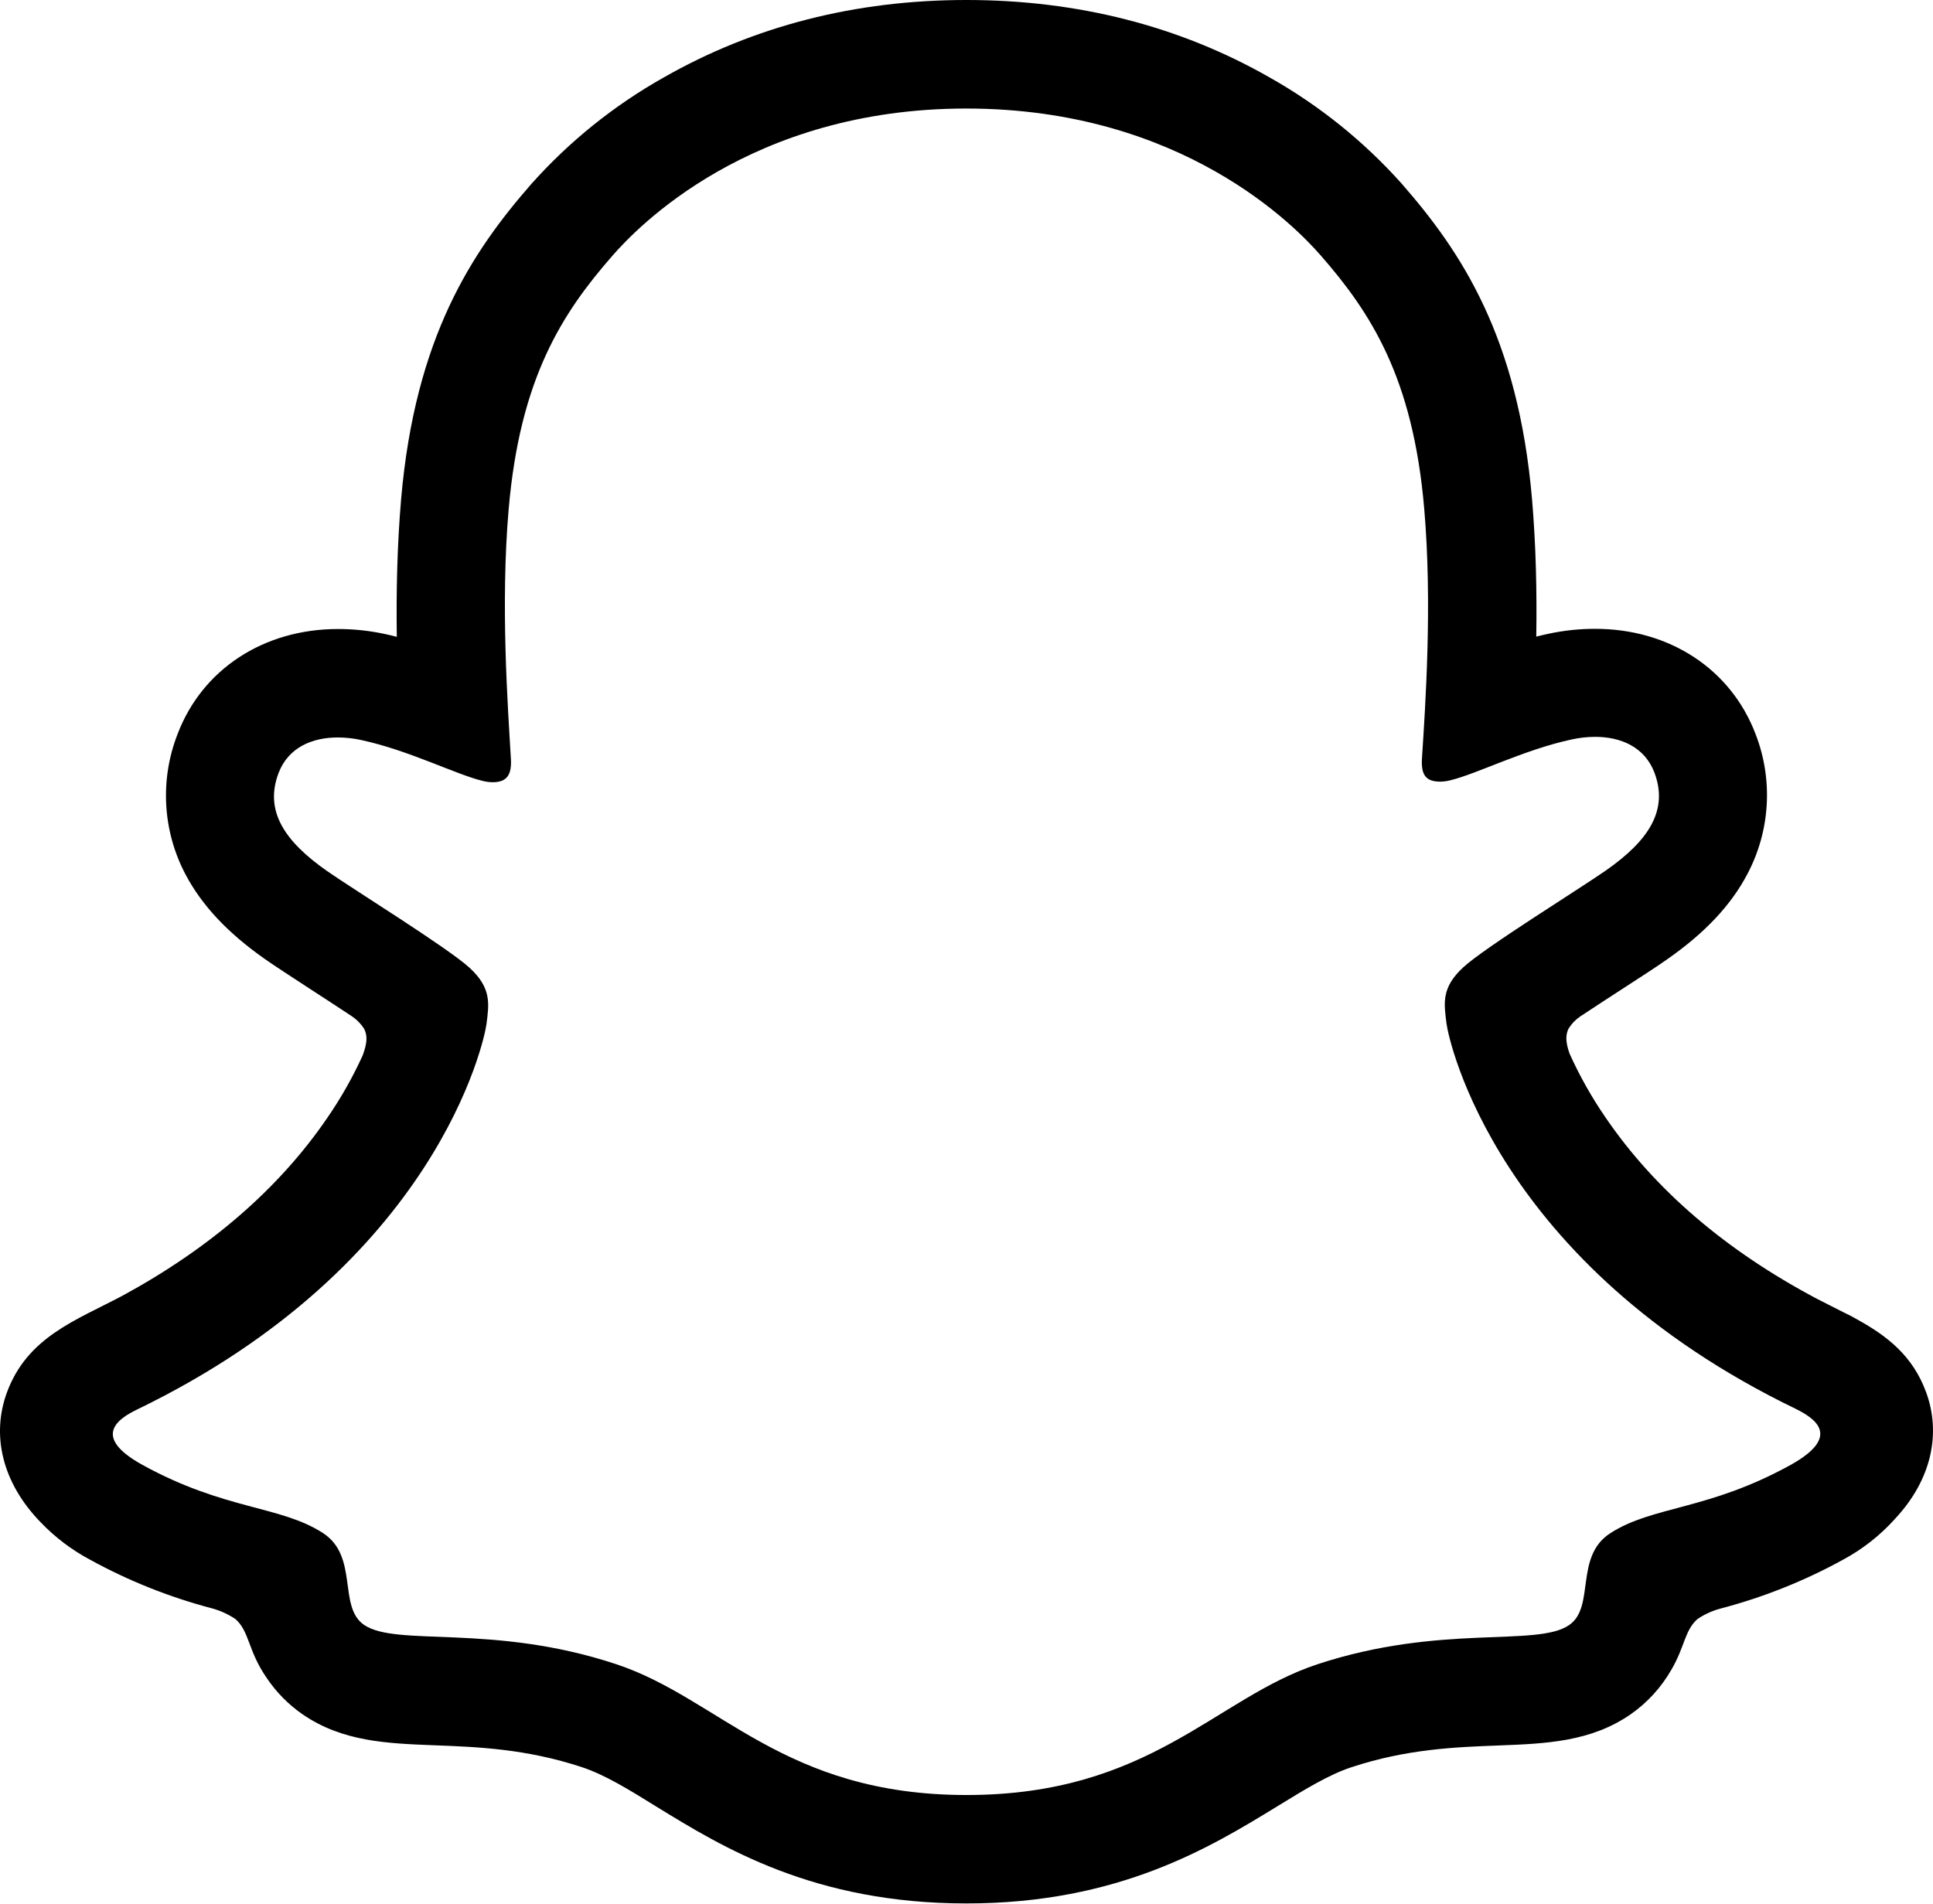
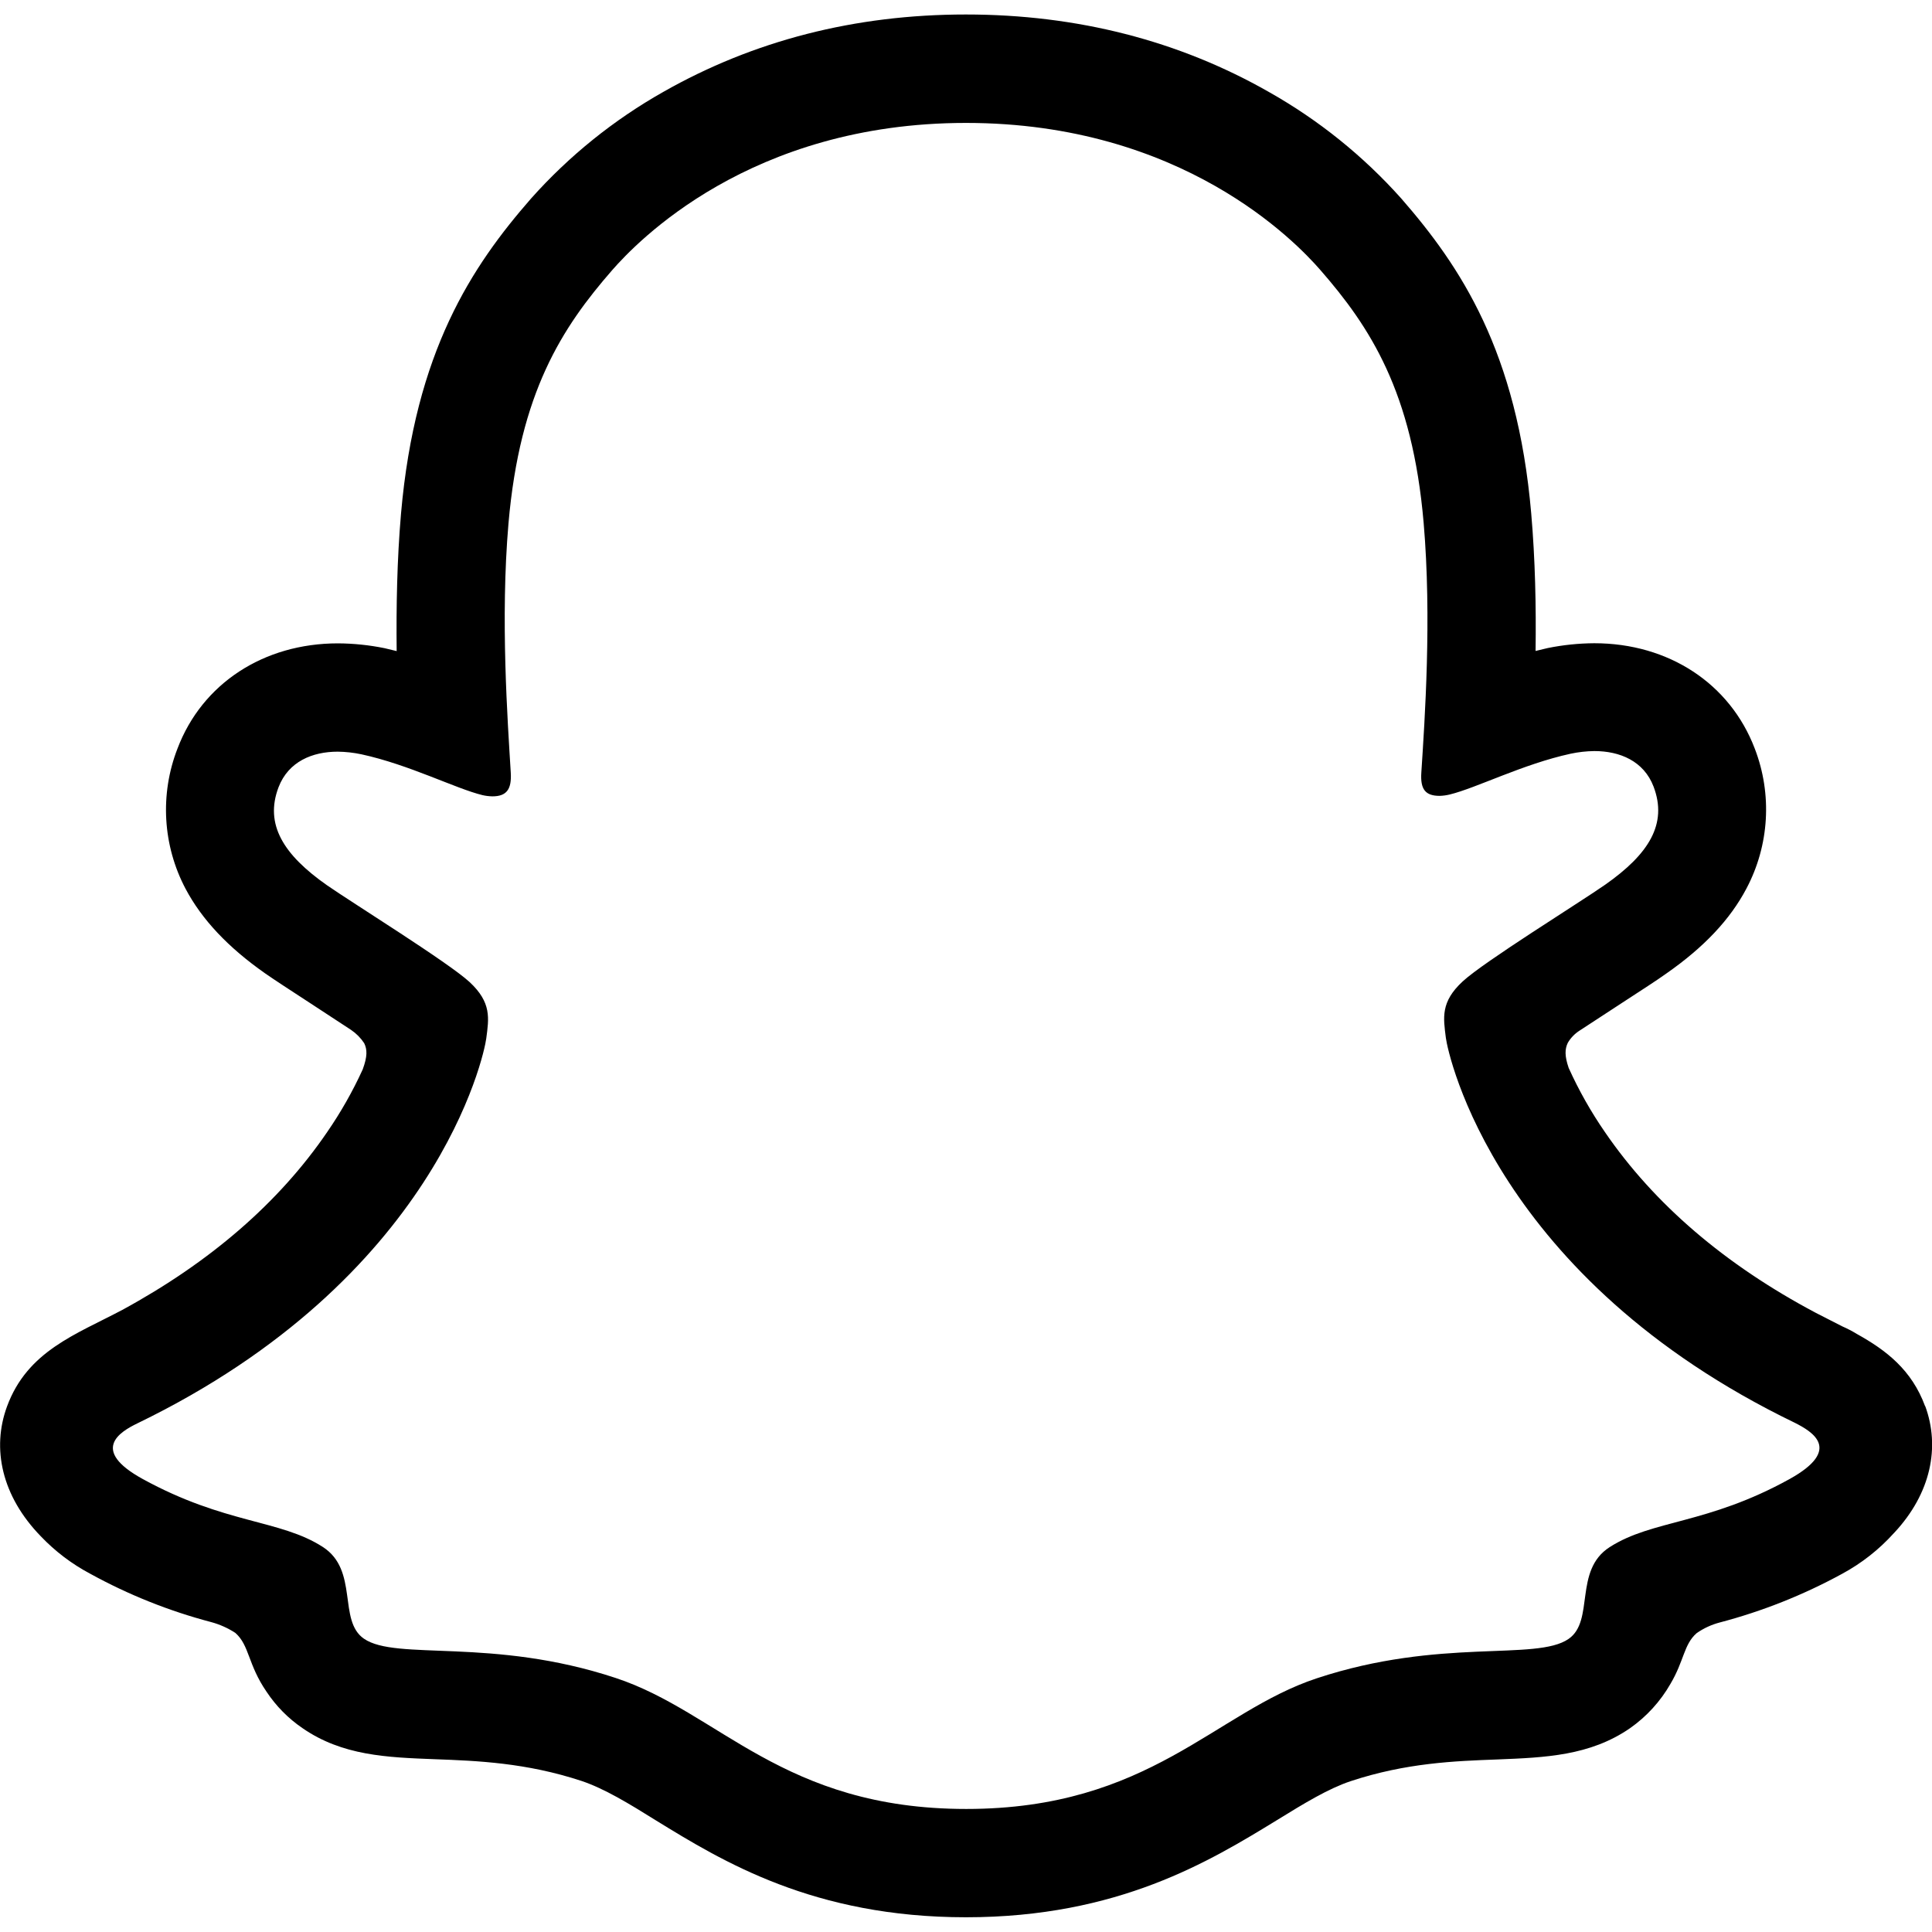
- <svg xmlns="http://www.w3.org/2000/svg" width="391.395" height="385.49" viewBox="0 0 391.395 385.49">
-   <path d="M389.995 281.94c-2.72-7.4-7.9-11.36-13.8-14.64a35 35 0 0 0-3-1.57c-1.76-.91-3.56-1.79-5.35-2.72-18.39-9.75-32.75-22.05-42.71-36.63a83 83 0 0 1-7.33-13c-.85-2.43-.81-3.81-.2-5.07a8.25 8.25 0 0 1 2.35-2.45c3.16-2.09 6.42-4.21 8.63-5.64 3.94-2.55 7.06-4.57 9.07-6 7.55-5.28 12.83-10.89 16.13-17.16a34.17 34.17 0 0 0 1.69-28.38c-5-13.16-17.43-21.33-32.49-21.33a44.8 44.8 0 0 0-9.45 1c-.83.18-1.66.37-2.47.58.14-9-.06-18.5-.86-27.85-2.84-32.87-14.35-50.1-26.35-63.84a105 105 0 0 0-26.79-21.56C238.855 5.28 218.205 0 195.695 0s-43.06 5.28-61.29 15.68a104.6 104.6 0 0 0-26.84 21.6c-12 13.74-23.51 31-26.35 63.84-.8 9.35-1 18.9-.87 27.85-.81-.21-1.63-.4-2.46-.58a44.8 44.8 0 0 0-9.45-1c-15.07 0-27.52 8.17-32.5 21.33a34.2 34.2 0 0 0 1.65 28.41c3.31 6.27 8.59 11.88 16.14 17.16 2 1.4 5.13 3.42 9.07 6 2.13 1.38 5.24 3.4 8.29 5.42a8.9 8.9 0 0 1 2.66 2.67c.64 1.31.66 2.72-.29 5.32a82.3 82.3 0 0 1-7.21 12.73c-9.74 14.25-23.68 26.33-41.48 36-9.43 5-19.23 8.34-23.37 19.59-3.12 8.49-1.08 18.15 6.85 26.29a39.6 39.6 0 0 0 10 7.57 108.4 108.4 0 0 0 24.47 9.79 16.2 16.2 0 0 1 4.94 2.21c2.89 2.53 2.48 6.34 6.33 11.92a27.8 27.8 0 0 0 7.24 7.36c8.08 5.58 17.16 5.93 26.78 6.3 8.69.33 18.54.71 29.79 4.42 4.66 1.54 9.5 4.52 15.11 8 13.47 8.28 31.91 19.61 62.77 19.61s49.43-11.39 63-19.7c5.57-3.42 10.38-6.37 14.91-7.87 11.25-3.72 21.1-4.09 29.79-4.42 9.62-.37 18.7-.72 26.78-6.3a27.9 27.9 0 0 0 8.24-9c2.77-4.71 2.7-8 5.3-10.3a15.3 15.3 0 0 1 4.64-2.12 108.8 108.8 0 0 0 24.8-9.88 39 39 0 0 0 10.5-8.22l.1-.12c7.44-7.96 9.31-17.34 6.26-25.62m-27.43 14.74c-16.73 9.24-27.85 8.25-36.5 13.82-7.35 4.73-3 14.93-8.34 18.61-6.56 4.53-25.95-.32-51 7.95-20.66 6.83-33.84 26.47-71 26.47s-50.03-19.6-71.03-26.52c-25-8.27-44.43-3.42-51-7.95-5.33-3.68-1-13.88-8.34-18.61-8.66-5.57-19.78-4.58-36.5-13.77-10.65-5.88-4.61-9.52-1.06-11.24 60.6-29.34 70.27-74.64 70.7-78 .52-4.07 1.1-7.27-3.38-11.41-4.33-4-23.54-15.89-28.87-19.61-8.82-6.16-12.7-12.31-9.84-19.87 2-5.23 6.88-7.2 12-7.2a22.3 22.3 0 0 1 4.81.54c9.68 2.1 19.08 6.95 24.51 8.26a8.6 8.6 0 0 0 2 .27c2.9 0 3.92-1.46 3.72-4.78-.62-10.59-2.12-31.23-.45-50.52 2.29-26.54 10.84-39.69 21-51.32 4.88-5.59 27.81-29.82 71.66-29.82s66.84 24.13 71.72 29.7c10.17 11.63 18.73 24.78 21 51.32 1.67 19.29.23 39.94-.45 50.52-.23 3.49.82 4.78 3.72 4.78a8.6 8.6 0 0 0 2-.27c5.44-1.31 14.84-6.16 24.52-8.26a22.3 22.3 0 0 1 4.81-.54c5.15 0 10 2 12 7.2 2.86 7.56-1 13.71-9.83 19.87-5.33 3.72-24.54 15.6-28.87 19.61-4.49 4.14-3.9 7.34-3.38 11.41.43 3.41 10.09 48.71 70.7 78 3.58 1.79 9.62 5.43-1.03 11.36" />
+ <svg xmlns="http://www.w3.org/2000/svg" width="16" height="16" viewBox="0 0 16 16">
+   <path d="M15.943 11.646c-.111-.302-.323-.464-.564-.598a1 1 0 0 0-.123-.064q-.109-.056-.219-.112c-.751-.398-1.338-.901-1.746-1.497a3.4 3.4 0 0 1-.3-.531c-.034-.1-.032-.156-.007-.208a.3.3 0 0 1 .096-.1l.352-.23c.161-.105.289-.187.371-.246.309-.216.525-.445.66-.701a1.4 1.4 0 0 0 .069-1.16c-.205-.538-.713-.872-1.329-.872a2 2 0 0 0-.386.04l-.1.024c.005-.368-.003-.756-.036-1.138-.116-1.344-.587-2.048-1.077-2.61a4.3 4.3 0 0 0-1.095-.881C9.764.337 8.92.12 7.999.12S6.24.337 5.495.76a4.3 4.3 0 0 0-1.097.884c-.49.561-.96 1.267-1.077 2.61-.033.382-.04.772-.036 1.138l-.1-.024a2 2 0 0 0-.386-.04c-.616 0-1.125.333-1.329.871a1.4 1.4 0 0 0 .067 1.162c.136.256.352.485.66.701.082.057.21.14.371.245l.339.222a.4.4 0 0 1 .109.11c.026.053.027.11-.012.217a3.4 3.4 0 0 1-.295.52c-.398.583-.968 1.076-1.696 1.472-.385.204-.786.34-.955.8-.128.348-.044.742.28 1.075a1.6 1.6 0 0 0 .409.31 4.4 4.4 0 0 0 1 .4.7.7 0 0 1 .202.09c.118.104.102.26.259.488a1.1 1.1 0 0 0 .296.3c.33.229.701.243 1.095.258.355.013.758.029 1.217.18.19.064.389.185.618.328.55.338 1.305.801 2.566.801 1.262 0 2.02-.465 2.576-.805.227-.14.424-.26.609-.322.46-.152.863-.167 1.218-.18.393-.016.764-.03 1.095-.258a1.14 1.14 0 0 0 .336-.368c.114-.192.11-.327.217-.42a.6.6 0 0 1 .19-.088 4.5 4.5 0 0 0 1.014-.403 1.6 1.6 0 0 0 .429-.337l.004-.004c.304-.326.38-.71.256-1.048m-1.122.603c-.683.378-1.138.337-1.492.565-.3.193-.122.61-.34.76-.269.186-1.061-.013-2.085.326-.845.279-1.384 1.082-2.903 1.082s-2.045-.802-2.904-1.085c-1.022-.338-1.816-.14-2.084-.325-.218-.15-.041-.567-.341-.76-.354-.228-.809-.188-1.492-.563-.436-.24-.189-.39-.044-.46 2.478-1.2 2.873-3.05 2.89-3.188.022-.167.045-.297-.138-.467-.177-.163-.962-.65-1.18-.801-.36-.252-.52-.504-.402-.813.082-.213.281-.294.49-.294a1 1 0 0 1 .197.022c.396.086.78.284 1.002.338a.4.4 0 0 0 .082.01c.118 0 .16-.059.152-.195-.026-.433-.087-1.276-.019-2.065.094-1.085.444-1.622.859-2.098.2-.228 1.137-1.219 2.93-1.219 1.792 0 2.732.987 2.931 1.214.416.476.766 1.013.859 2.098.068.789.009 1.633-.019 2.066-.01.142.034.195.152.195a.4.4 0 0 0 .082-.011c.222-.054.607-.252 1.002-.338a1 1 0 0 1 .197-.022c.21 0 .409.082.49.294.118.31-.04.56-.401.813-.218.152-1.003.637-1.18.801-.184.17-.16.3-.139.467.018.14.413 1.991 2.89 3.188.147.074.394.222-.042.465" />
</svg>
